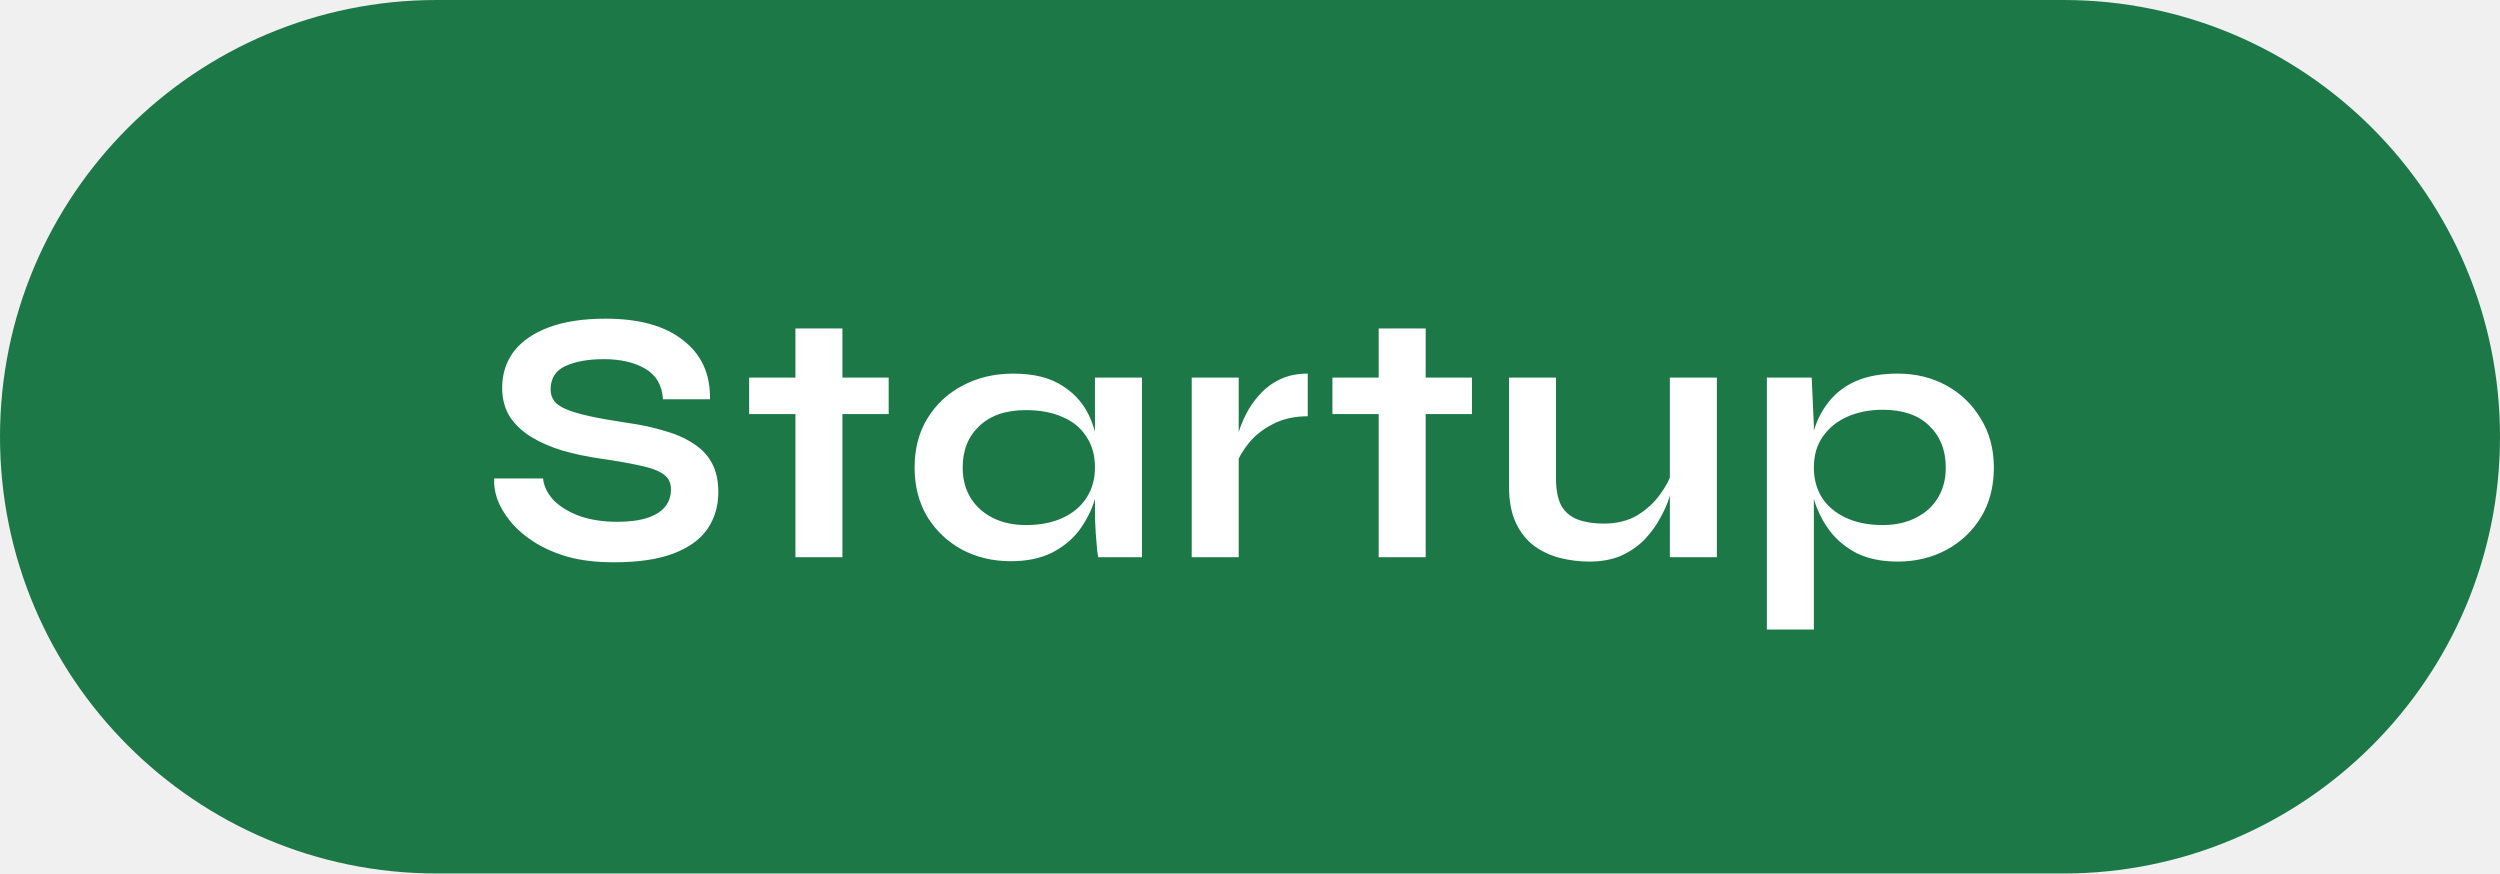
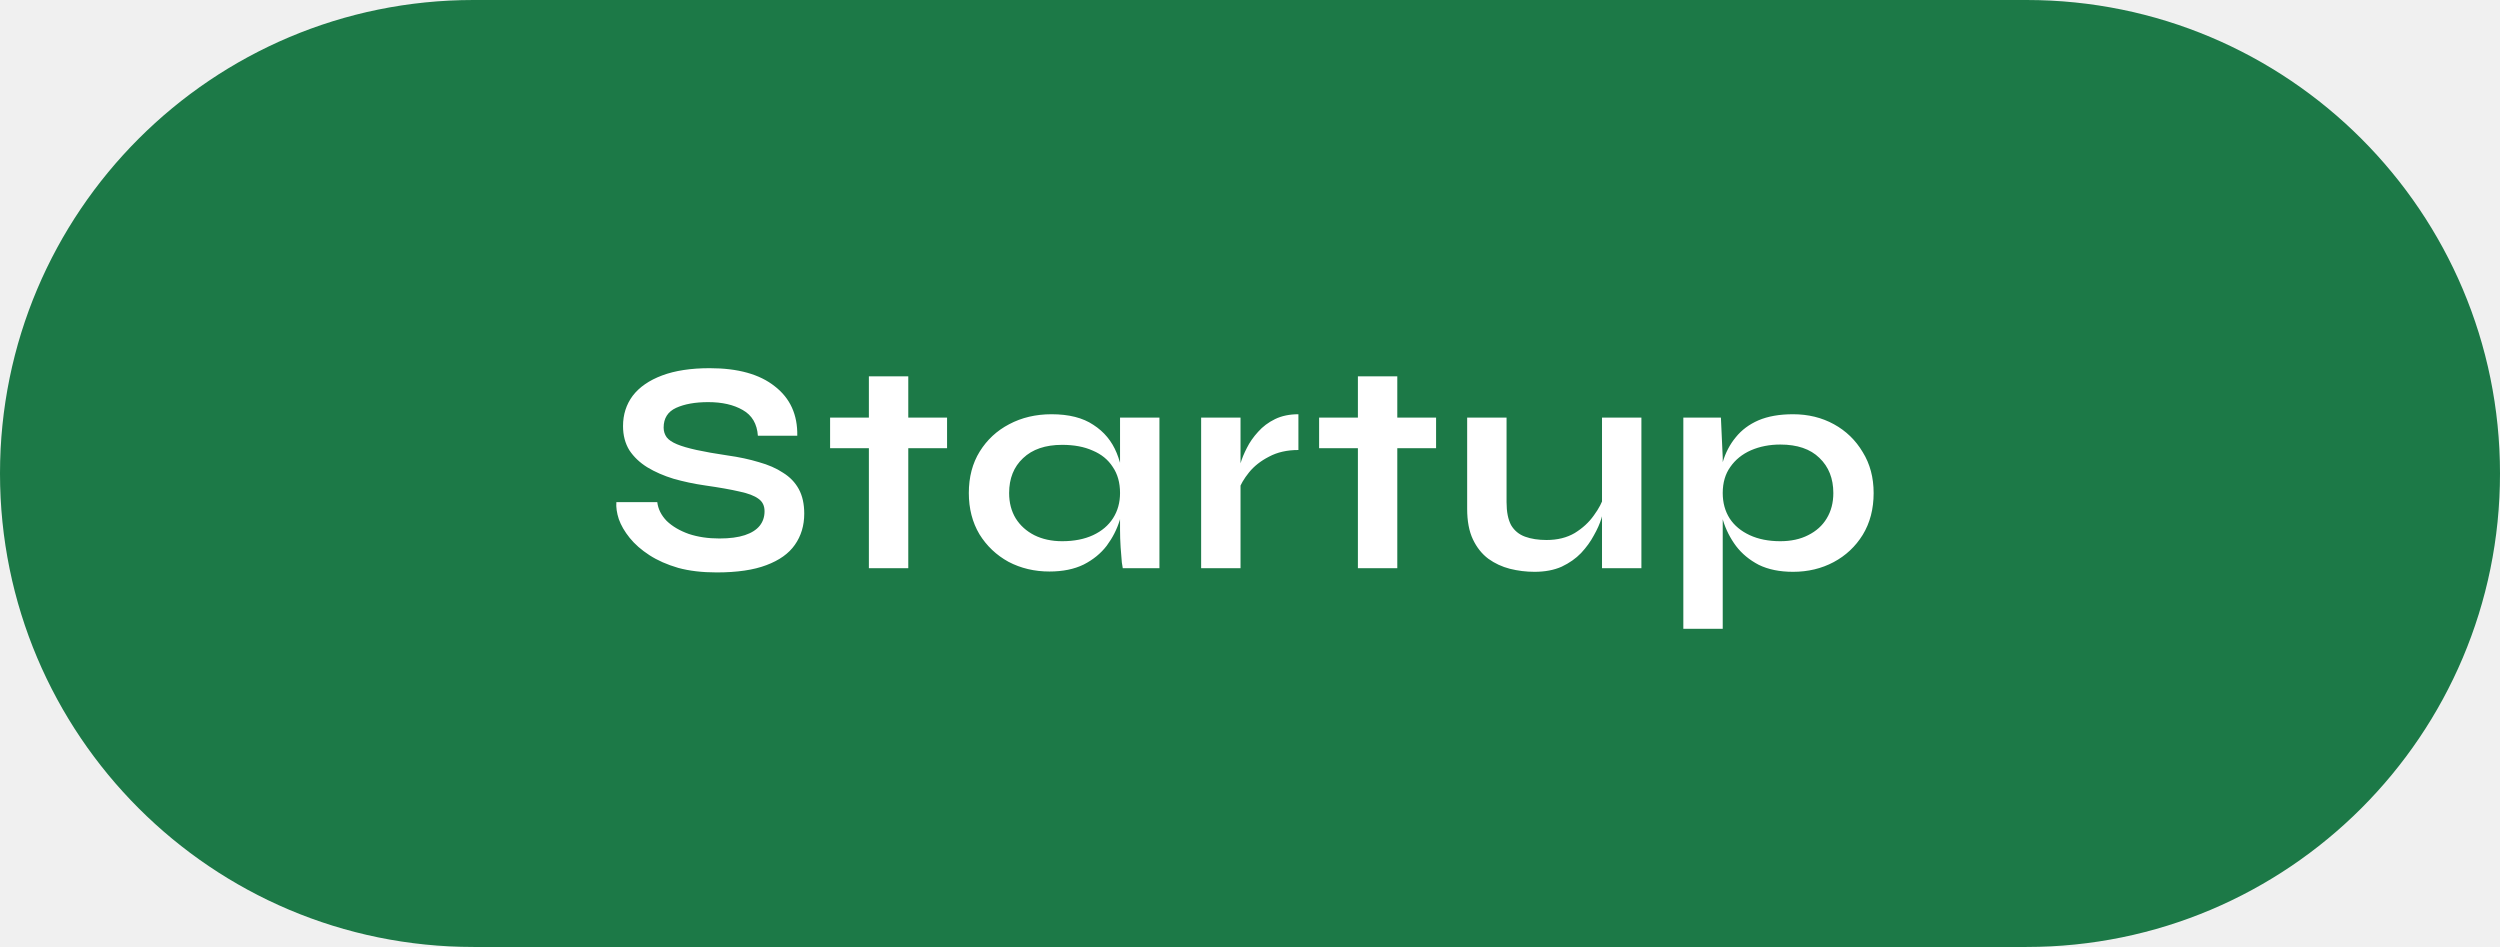
- <svg xmlns="http://www.w3.org/2000/svg" width="166" height="58" viewBox="0 0 166 58" fill="none">
-   <rect width="166" height="58" rx="29" fill="#1C7947" />
-   <path d="M32.816 31.768H36.056C36.12 32.312 36.368 32.808 36.8 33.256C37.248 33.688 37.832 34.032 38.552 34.288C39.272 34.528 40.08 34.648 40.976 34.648C41.792 34.648 42.464 34.56 42.992 34.384C43.52 34.208 43.912 33.96 44.168 33.64C44.424 33.32 44.552 32.936 44.552 32.488C44.552 32.056 44.392 31.728 44.072 31.504C43.752 31.264 43.248 31.072 42.56 30.928C41.872 30.768 40.968 30.608 39.848 30.448C38.968 30.32 38.136 30.144 37.352 29.92C36.568 29.68 35.872 29.376 35.264 29.008C34.672 28.64 34.2 28.192 33.848 27.664C33.512 27.12 33.344 26.48 33.344 25.744C33.344 24.832 33.6 24.032 34.112 23.344C34.64 22.656 35.416 22.12 36.44 21.736C37.464 21.352 38.72 21.16 40.208 21.16C42.448 21.16 44.168 21.64 45.368 22.6C46.584 23.544 47.176 24.848 47.144 26.512H44.024C43.96 25.568 43.56 24.888 42.824 24.472C42.104 24.056 41.192 23.848 40.088 23.848C39.064 23.848 38.216 24 37.544 24.304C36.888 24.608 36.56 25.128 36.56 25.864C36.56 26.152 36.64 26.408 36.8 26.632C36.96 26.84 37.232 27.024 37.616 27.184C38 27.344 38.52 27.496 39.176 27.64C39.832 27.784 40.648 27.928 41.624 28.072C42.536 28.2 43.36 28.376 44.096 28.6C44.848 28.808 45.488 29.088 46.016 29.44C46.56 29.776 46.976 30.208 47.264 30.736C47.552 31.264 47.696 31.912 47.696 32.68C47.696 33.624 47.448 34.448 46.952 35.152C46.472 35.84 45.72 36.376 44.696 36.76C43.688 37.144 42.376 37.336 40.76 37.336C39.608 37.336 38.592 37.216 37.712 36.976C36.832 36.72 36.072 36.384 35.432 35.968C34.792 35.552 34.272 35.096 33.872 34.6C33.472 34.104 33.184 33.608 33.008 33.112C32.848 32.616 32.784 32.168 32.816 31.768ZM49.744 25.072H59.008V27.496H49.744V25.072ZM52.816 21.808H55.936V37H52.816V21.808ZM67.114 37.264C65.93 37.264 64.85 37.008 63.874 36.496C62.914 35.968 62.146 35.24 61.57 34.312C61.01 33.368 60.73 32.28 60.73 31.048C60.73 29.784 61.018 28.688 61.594 27.76C62.17 26.832 62.946 26.112 63.922 25.6C64.914 25.072 66.034 24.808 67.282 24.808C68.658 24.808 69.762 25.088 70.594 25.648C71.442 26.192 72.058 26.936 72.442 27.88C72.826 28.824 73.018 29.88 73.018 31.048C73.018 31.752 72.906 32.472 72.682 33.208C72.458 33.928 72.114 34.6 71.65 35.224C71.186 35.832 70.578 36.328 69.826 36.712C69.074 37.08 68.17 37.264 67.114 37.264ZM68.122 34.864C69.066 34.864 69.882 34.704 70.57 34.384C71.258 34.064 71.786 33.616 72.154 33.04C72.522 32.464 72.706 31.8 72.706 31.048C72.706 30.232 72.514 29.544 72.13 28.984C71.762 28.408 71.234 27.976 70.546 27.688C69.874 27.384 69.066 27.232 68.122 27.232C66.794 27.232 65.762 27.584 65.026 28.288C64.29 28.976 63.922 29.896 63.922 31.048C63.922 31.816 64.098 32.488 64.45 33.064C64.802 33.624 65.29 34.064 65.914 34.384C66.554 34.704 67.29 34.864 68.122 34.864ZM72.706 25.072H75.826V37H72.922C72.922 37 72.898 36.848 72.85 36.544C72.818 36.224 72.786 35.824 72.754 35.344C72.722 34.864 72.706 34.392 72.706 33.928V25.072ZM79.13 25.072H82.25V37H79.13V25.072ZM86.834 27.64C85.938 27.64 85.162 27.816 84.506 28.168C83.85 28.504 83.322 28.92 82.922 29.416C82.522 29.912 82.242 30.392 82.082 30.856L82.058 29.536C82.074 29.344 82.138 29.064 82.25 28.696C82.362 28.312 82.53 27.904 82.754 27.472C82.978 27.024 83.274 26.6 83.642 26.2C84.01 25.784 84.458 25.448 84.986 25.192C85.514 24.936 86.13 24.808 86.834 24.808V27.64ZM88.473 25.072H97.737V27.496H88.473V25.072ZM91.545 21.808H94.665V37H91.545V21.808ZM113.999 37H110.879V25.072H113.999V37ZM111.047 31.264L111.071 32.08C111.039 32.304 110.959 32.632 110.831 33.064C110.703 33.48 110.503 33.928 110.231 34.408C109.975 34.888 109.639 35.352 109.223 35.8C108.807 36.232 108.295 36.592 107.687 36.88C107.079 37.152 106.359 37.288 105.527 37.288C104.871 37.288 104.223 37.208 103.583 37.048C102.959 36.888 102.391 36.624 101.879 36.256C101.367 35.872 100.959 35.36 100.655 34.72C100.351 34.08 100.199 33.272 100.199 32.296V25.072H103.319V31.768C103.319 32.536 103.439 33.144 103.679 33.592C103.935 34.024 104.303 34.328 104.783 34.504C105.263 34.68 105.831 34.768 106.487 34.768C107.351 34.768 108.095 34.584 108.719 34.216C109.343 33.832 109.847 33.368 110.231 32.824C110.631 32.28 110.903 31.76 111.047 31.264ZM126.008 37.288C124.952 37.288 124.048 37.104 123.296 36.736C122.56 36.352 121.96 35.856 121.496 35.248C121.032 34.624 120.688 33.944 120.464 33.208C120.24 32.472 120.128 31.752 120.128 31.048C120.128 30.168 120.232 29.352 120.44 28.6C120.664 27.848 121.008 27.192 121.472 26.632C121.936 26.056 122.536 25.608 123.272 25.288C124.024 24.968 124.936 24.808 126.008 24.808C127.208 24.808 128.288 25.072 129.248 25.6C130.208 26.128 130.968 26.864 131.528 27.808C132.104 28.736 132.392 29.816 132.392 31.048C132.392 32.312 132.104 33.416 131.528 34.36C130.952 35.288 130.184 36.008 129.224 36.52C128.264 37.032 127.192 37.288 126.008 37.288ZM125 34.864C125.848 34.864 126.584 34.704 127.208 34.384C127.848 34.064 128.336 33.624 128.672 33.064C129.024 32.488 129.2 31.816 129.2 31.048C129.2 29.896 128.832 28.968 128.096 28.264C127.376 27.56 126.344 27.208 125 27.208C124.152 27.208 123.376 27.36 122.672 27.664C121.984 27.968 121.44 28.408 121.04 28.984C120.64 29.544 120.44 30.232 120.44 31.048C120.44 31.816 120.624 32.488 120.992 33.064C121.36 33.624 121.888 34.064 122.576 34.384C123.264 34.704 124.072 34.864 125 34.864ZM117.32 25.072H120.296L120.44 28.24V41.8H117.32V25.072Z" fill="white" />
+ <svg xmlns="http://www.w3.org/2000/svg" width="132" height="50" viewBox="0 0 132 50" fill="none">
+   <rect width="132" height="50" rx="25" fill="#1C7947" />
+   <path d="M32.544 26.512H34.704C34.747 26.875 34.912 27.205 35.2 27.504C35.499 27.792 35.888 28.021 36.368 28.192C36.848 28.352 37.387 28.432 37.984 28.432C38.528 28.432 38.976 28.373 39.328 28.256C39.68 28.139 39.941 27.973 40.112 27.76C40.283 27.547 40.368 27.291 40.368 26.992C40.368 26.704 40.261 26.485 40.048 26.336C39.835 26.176 39.499 26.048 39.04 25.952C38.581 25.845 37.979 25.739 37.232 25.632C36.645 25.547 36.091 25.429 35.568 25.28C35.045 25.12 34.581 24.917 34.176 24.672C33.781 24.427 33.467 24.128 33.232 23.776C33.008 23.413 32.896 22.987 32.896 22.496C32.896 21.888 33.067 21.355 33.408 20.896C33.76 20.437 34.277 20.08 34.96 19.824C35.643 19.568 36.48 19.44 37.472 19.44C38.965 19.44 40.112 19.76 40.912 20.4C41.723 21.029 42.117 21.899 42.096 23.008H40.016C39.973 22.379 39.707 21.925 39.216 21.648C38.736 21.371 38.128 21.232 37.392 21.232C36.709 21.232 36.144 21.333 35.696 21.536C35.259 21.739 35.04 22.085 35.04 22.576C35.04 22.768 35.093 22.939 35.2 23.088C35.307 23.227 35.488 23.349 35.744 23.456C36 23.563 36.347 23.664 36.784 23.76C37.221 23.856 37.765 23.952 38.416 24.048C39.024 24.133 39.573 24.251 40.064 24.4C40.565 24.539 40.992 24.725 41.344 24.96C41.707 25.184 41.984 25.472 42.176 25.824C42.368 26.176 42.464 26.608 42.464 27.12C42.464 27.749 42.299 28.299 41.968 28.768C41.648 29.227 41.147 29.584 40.464 29.84C39.792 30.096 38.917 30.224 37.84 30.224C37.072 30.224 36.395 30.144 35.808 29.984C35.221 29.813 34.715 29.589 34.288 29.312C33.861 29.035 33.515 28.731 33.248 28.4C32.981 28.069 32.789 27.739 32.672 27.408C32.565 27.077 32.523 26.779 32.544 26.512ZM43.829 22.048H50.005V23.664H43.829V22.048ZM45.877 19.872H47.957V30H45.877V19.872ZM55.41 30.176C54.62 30.176 53.9 30.005 53.249 29.664C52.609 29.312 52.097 28.827 51.714 28.208C51.34 27.579 51.154 26.853 51.154 26.032C51.154 25.189 51.346 24.459 51.73 23.84C52.114 23.221 52.631 22.741 53.282 22.4C53.943 22.048 54.69 21.872 55.522 21.872C56.439 21.872 57.175 22.059 57.73 22.432C58.295 22.795 58.706 23.291 58.962 23.92C59.218 24.549 59.346 25.253 59.346 26.032C59.346 26.501 59.271 26.981 59.121 27.472C58.972 27.952 58.743 28.4 58.434 28.816C58.124 29.221 57.719 29.552 57.218 29.808C56.716 30.053 56.114 30.176 55.41 30.176ZM56.081 28.576C56.711 28.576 57.255 28.469 57.714 28.256C58.172 28.043 58.524 27.744 58.77 27.36C59.015 26.976 59.138 26.533 59.138 26.032C59.138 25.488 59.01 25.029 58.754 24.656C58.508 24.272 58.156 23.984 57.697 23.792C57.249 23.589 56.711 23.488 56.081 23.488C55.196 23.488 54.508 23.723 54.017 24.192C53.527 24.651 53.282 25.264 53.282 26.032C53.282 26.544 53.399 26.992 53.633 27.376C53.868 27.749 54.194 28.043 54.609 28.256C55.036 28.469 55.527 28.576 56.081 28.576ZM59.138 22.048H61.218V30H59.282C59.282 30 59.266 29.899 59.233 29.696C59.212 29.483 59.191 29.216 59.169 28.896C59.148 28.576 59.138 28.261 59.138 27.952V22.048ZM63.42 22.048H65.5V30H63.42V22.048ZM68.556 23.76C67.959 23.76 67.441 23.877 67.004 24.112C66.567 24.336 66.215 24.613 65.948 24.944C65.681 25.275 65.495 25.595 65.388 25.904L65.372 25.024C65.383 24.896 65.425 24.709 65.5 24.464C65.575 24.208 65.687 23.936 65.836 23.648C65.985 23.349 66.183 23.067 66.428 22.8C66.673 22.523 66.972 22.299 67.324 22.128C67.676 21.957 68.087 21.872 68.556 21.872V23.76ZM69.649 22.048H75.825V23.664H69.649V22.048ZM71.697 19.872H73.777V30H71.697V19.872ZM86.666 30H84.586V22.048H86.666V30ZM84.698 26.176L84.714 26.72C84.693 26.869 84.64 27.088 84.554 27.376C84.469 27.653 84.336 27.952 84.154 28.272C83.984 28.592 83.76 28.901 83.482 29.2C83.205 29.488 82.864 29.728 82.458 29.92C82.053 30.101 81.573 30.192 81.018 30.192C80.581 30.192 80.149 30.139 79.722 30.032C79.306 29.925 78.928 29.749 78.586 29.504C78.245 29.248 77.973 28.907 77.77 28.48C77.568 28.053 77.466 27.515 77.466 26.864V22.048H79.546V26.512C79.546 27.024 79.626 27.429 79.786 27.728C79.957 28.016 80.202 28.219 80.522 28.336C80.842 28.453 81.221 28.512 81.658 28.512C82.234 28.512 82.73 28.389 83.146 28.144C83.562 27.888 83.898 27.579 84.154 27.216C84.421 26.853 84.602 26.507 84.698 26.176ZM94.672 30.192C93.968 30.192 93.365 30.069 92.864 29.824C92.373 29.568 91.973 29.237 91.664 28.832C91.355 28.416 91.125 27.963 90.976 27.472C90.827 26.981 90.752 26.501 90.752 26.032C90.752 25.445 90.821 24.901 90.96 24.4C91.109 23.899 91.339 23.461 91.648 23.088C91.957 22.704 92.357 22.405 92.848 22.192C93.349 21.979 93.957 21.872 94.672 21.872C95.472 21.872 96.192 22.048 96.832 22.4C97.472 22.752 97.979 23.243 98.352 23.872C98.736 24.491 98.928 25.211 98.928 26.032C98.928 26.875 98.736 27.611 98.352 28.24C97.968 28.859 97.456 29.339 96.816 29.68C96.176 30.021 95.461 30.192 94.672 30.192ZM94 28.576C94.565 28.576 95.056 28.469 95.472 28.256C95.899 28.043 96.224 27.749 96.448 27.376C96.683 26.992 96.8 26.544 96.8 26.032C96.8 25.264 96.555 24.645 96.064 24.176C95.584 23.707 94.896 23.472 94 23.472C93.435 23.472 92.917 23.573 92.448 23.776C91.989 23.979 91.627 24.272 91.36 24.656C91.093 25.029 90.96 25.488 90.96 26.032C90.96 26.544 91.083 26.992 91.328 27.376C91.573 27.749 91.925 28.043 92.384 28.256C92.843 28.469 93.381 28.576 94 28.576ZM88.88 22.048H90.864L90.96 24.16V33.2H88.88V22.048Z" fill="white" />
</svg>
